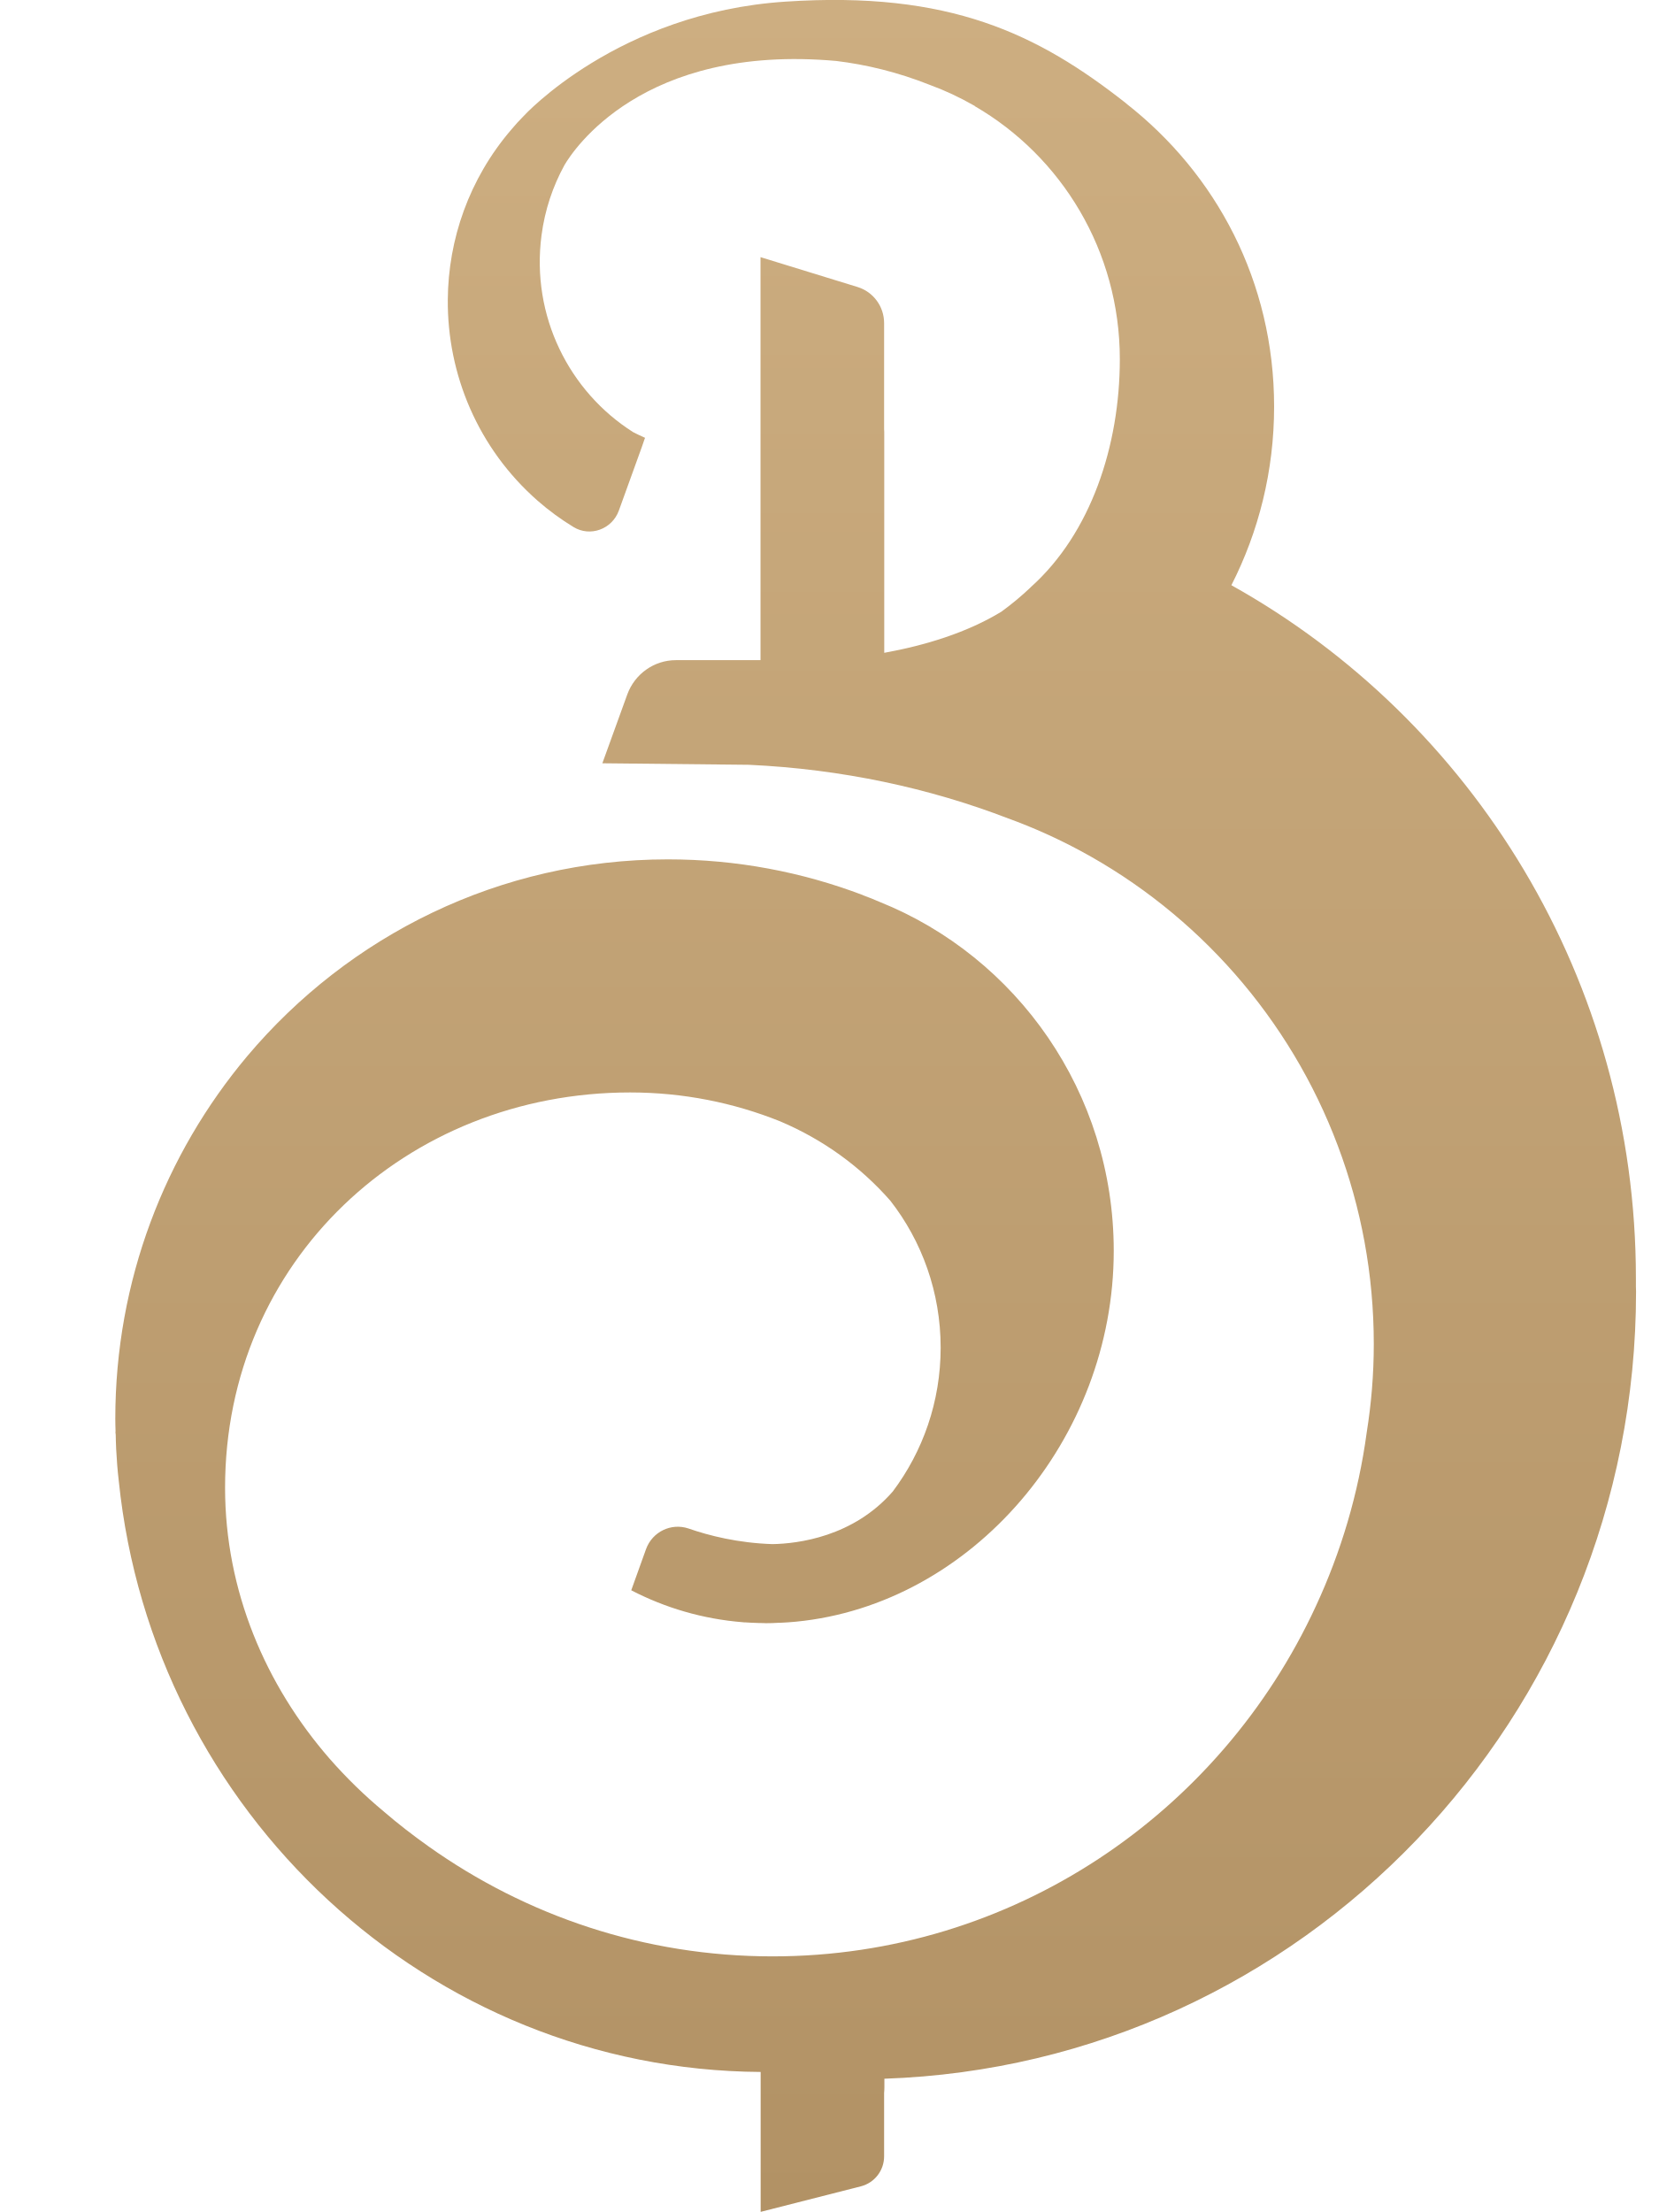
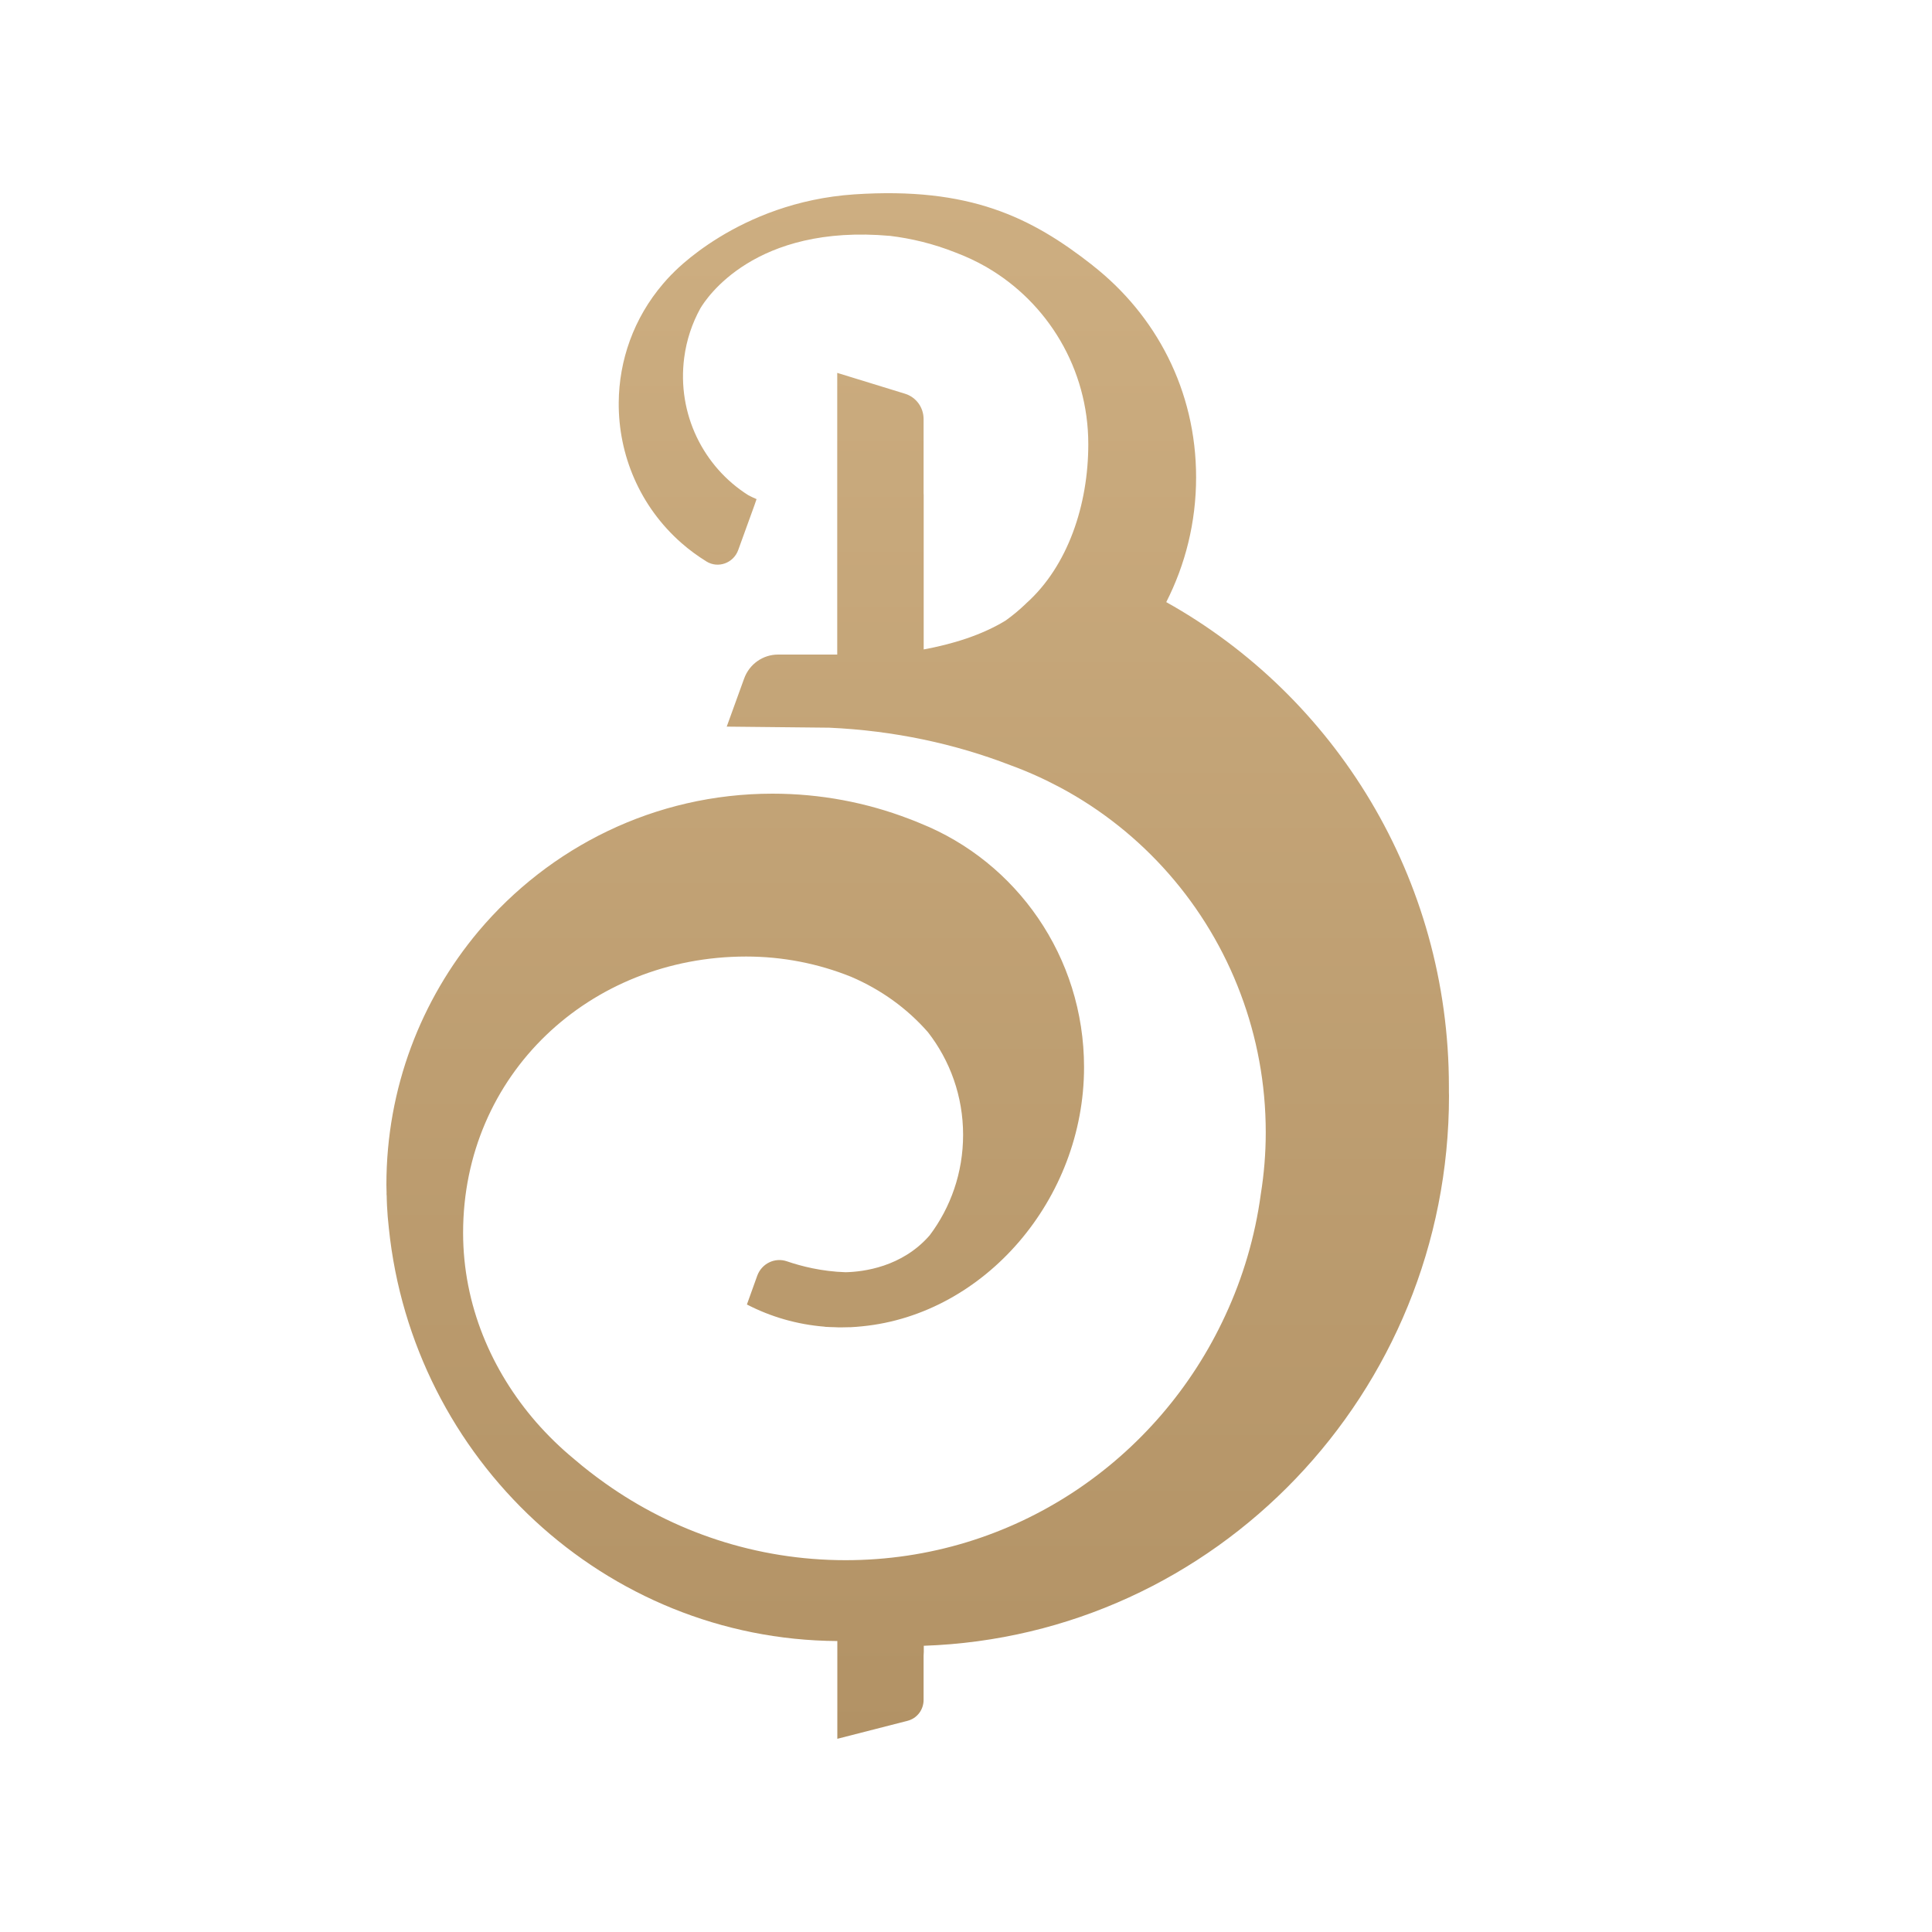
- <svg xmlns="http://www.w3.org/2000/svg" width="12" height="16" viewBox="0 0 12 16" fill="none">
-   <path d="M11.833 9.247C11.833 7.087 10.652 5.207 8.907 4.233C9.104 3.846 9.216 3.407 9.216 2.941C9.216 2.037 8.797 1.257 8.144 0.747H8.145C7.508 0.246 6.87 -0.068 5.679 0.012C4.469 0.092 3.788 0.839 3.788 0.839C3.788 0.839 3.788 0.839 3.788 0.839C3.757 0.87 3.726 0.904 3.697 0.939C3.393 1.294 3.242 1.732 3.239 2.168C3.235 2.706 3.456 3.242 3.889 3.622C3.971 3.694 4.058 3.757 4.148 3.812C4.269 3.886 4.427 3.828 4.476 3.694L4.643 3.232L4.663 3.174L4.666 3.167C4.637 3.154 4.609 3.141 4.58 3.126C4.117 2.833 3.84 2.285 3.917 1.702C3.941 1.518 3.999 1.347 4.083 1.194C4.144 1.09 4.645 0.315 6.049 0.441C6.264 0.467 6.492 0.521 6.728 0.615C6.837 0.655 6.941 0.704 7.041 0.761C7.045 0.763 7.048 0.765 7.052 0.767C7.052 0.767 7.052 0.767 7.051 0.768C7.677 1.131 8.1 1.814 8.1 2.598C8.1 3.226 7.889 3.858 7.458 4.245C7.456 4.247 7.454 4.249 7.452 4.251C7.391 4.309 7.322 4.367 7.244 4.424C6.995 4.576 6.693 4.668 6.396 4.722V3.124C6.396 3.117 6.395 3.111 6.395 3.104V2.337C6.395 2.217 6.317 2.111 6.203 2.076L5.501 1.86V4.775H4.889C4.731 4.775 4.591 4.875 4.537 5.024L4.357 5.521L5.418 5.532C6.086 5.563 6.719 5.699 7.293 5.92C7.472 5.985 7.645 6.063 7.811 6.152C8.662 6.609 9.332 7.368 9.677 8.288C9.845 8.734 9.937 9.217 9.937 9.722C9.937 9.941 9.919 10.153 9.886 10.36C9.826 10.805 9.699 11.228 9.517 11.62C8.826 13.115 7.327 14.151 5.588 14.151C4.661 14.151 3.804 13.856 3.099 13.355C2.988 13.276 2.88 13.193 2.777 13.104C2.636 12.987 2.505 12.859 2.384 12.721C1.922 12.19 1.628 11.508 1.628 10.761C1.628 9.122 2.939 7.902 4.558 7.902C4.941 7.902 5.307 7.976 5.643 8.111C5.957 8.244 6.226 8.441 6.44 8.685C6.668 8.977 6.804 9.347 6.804 9.748C6.804 10.139 6.675 10.499 6.458 10.788C6.172 11.117 5.77 11.166 5.587 11.169C5.34 11.161 5.129 11.108 4.98 11.056C4.855 11.014 4.719 11.079 4.673 11.205L4.566 11.503C4.811 11.63 5.084 11.711 5.373 11.734V11.734C5.379 11.735 5.384 11.735 5.39 11.735C5.417 11.737 5.445 11.738 5.472 11.739C5.487 11.74 5.503 11.74 5.518 11.74C5.525 11.74 5.532 11.741 5.539 11.741C5.57 11.741 5.601 11.74 5.632 11.738C5.636 11.738 5.639 11.738 5.643 11.738C5.681 11.736 5.72 11.734 5.758 11.73C7.029 11.606 8.056 10.412 8.056 9.048C8.056 7.901 7.354 6.921 6.361 6.523C6.322 6.506 6.283 6.49 6.243 6.476V6.475C5.804 6.308 5.329 6.216 4.831 6.216C3.612 6.216 2.521 6.769 1.787 7.641C1.194 8.348 0.834 9.262 0.834 10.263C0.834 10.294 0.835 10.325 0.836 10.356C0.836 10.355 0.835 10.354 0.835 10.354C0.835 10.362 0.836 10.37 0.837 10.378C0.837 10.41 0.839 10.442 0.84 10.475C0.84 10.476 0.84 10.477 0.84 10.478C0.844 10.556 0.85 10.634 0.859 10.711C1.105 13.11 3.101 14.972 5.502 14.987V15.999L6.228 15.814C6.327 15.788 6.395 15.699 6.395 15.597V15.139C6.396 15.126 6.397 15.113 6.397 15.1V15.036C9.417 14.933 11.834 12.424 11.834 9.342C11.834 9.33 11.833 9.318 11.833 9.306C11.833 9.286 11.833 9.266 11.833 9.247Z" fill="url(#paint0_linear)" />
+ <svg xmlns="http://www.w3.org/2000/svg" width="20" height="20" viewBox="0 0 20 20" fill="none">
+   <path d="M14.999 11.247C14.999 9.088 13.818 7.208 12.073 6.233C12.27 5.846 12.382 5.408 12.382 4.941C12.382 4.037 11.963 3.258 11.31 2.747H11.311C10.674 2.247 10.036 1.933 8.845 2.012C7.635 2.093 6.954 2.84 6.954 2.84C6.954 2.84 6.954 2.84 6.954 2.839C6.923 2.871 6.892 2.904 6.863 2.939C6.559 3.295 6.408 3.732 6.405 4.168C6.401 4.707 6.622 5.242 7.055 5.622C7.137 5.694 7.224 5.757 7.314 5.813C7.435 5.887 7.593 5.829 7.642 5.694L7.809 5.233L7.829 5.175L7.832 5.167C7.803 5.155 7.775 5.141 7.746 5.126C7.283 4.834 7.006 4.286 7.083 3.702C7.107 3.518 7.165 3.347 7.249 3.194C7.31 3.09 7.811 2.316 9.215 2.442C9.43 2.468 9.658 2.521 9.894 2.615C10.003 2.656 10.107 2.705 10.207 2.762C10.211 2.764 10.214 2.766 10.218 2.768C10.218 2.768 10.218 2.768 10.217 2.768C10.843 3.132 11.266 3.815 11.266 4.598C11.266 5.226 11.055 5.859 10.624 6.245C10.622 6.247 10.62 6.249 10.618 6.251C10.557 6.31 10.488 6.368 10.41 6.424C10.161 6.576 9.859 6.668 9.562 6.723V5.125C9.562 5.118 9.561 5.111 9.561 5.105V4.338C9.561 4.217 9.483 4.111 9.369 4.076L8.667 3.86V6.776H8.055C7.897 6.776 7.757 6.875 7.703 7.025L7.523 7.522L8.584 7.533C9.252 7.563 9.885 7.699 10.459 7.921C10.638 7.986 10.81 8.064 10.977 8.153C11.829 8.609 12.498 9.368 12.843 10.289C13.011 10.735 13.103 11.218 13.103 11.723C13.103 11.941 13.085 12.154 13.052 12.36C12.992 12.805 12.865 13.229 12.683 13.62C11.992 15.116 10.493 16.151 8.754 16.151C7.827 16.151 6.97 15.856 6.265 15.355C6.154 15.276 6.046 15.193 5.943 15.104C5.802 14.988 5.671 14.86 5.55 14.722C5.088 14.19 4.794 13.509 4.794 12.762C4.794 11.123 6.105 9.902 7.724 9.902C8.107 9.902 8.473 9.976 8.809 10.111C9.123 10.245 9.392 10.441 9.606 10.685C9.834 10.978 9.97 11.347 9.97 11.748C9.97 12.139 9.841 12.5 9.624 12.788C9.338 13.117 8.936 13.166 8.753 13.17C8.506 13.162 8.295 13.108 8.146 13.057C8.021 13.014 7.885 13.08 7.839 13.206L7.732 13.504C7.977 13.631 8.25 13.711 8.539 13.734V13.735C8.545 13.736 8.55 13.736 8.556 13.736C8.583 13.738 8.611 13.738 8.638 13.739C8.653 13.74 8.669 13.741 8.684 13.741C8.691 13.741 8.698 13.741 8.705 13.741C8.736 13.741 8.767 13.74 8.798 13.739C8.802 13.739 8.805 13.739 8.809 13.739C8.847 13.737 8.886 13.734 8.924 13.73C10.195 13.606 11.222 12.412 11.222 11.048C11.222 9.901 10.52 8.921 9.527 8.523C9.488 8.506 9.449 8.491 9.409 8.476V8.476C8.97 8.308 8.495 8.216 7.997 8.216C6.778 8.216 5.687 8.77 4.953 9.641C4.36 10.348 4 11.263 4 12.264C4 12.295 4.001 12.326 4.002 12.356C4.002 12.355 4.001 12.355 4.001 12.354C4.001 12.363 4.002 12.37 4.003 12.379C4.003 12.411 4.005 12.443 4.006 12.475C4.006 12.476 4.006 12.478 4.006 12.478C4.01 12.556 4.016 12.634 4.025 12.711C4.271 15.111 6.267 16.973 8.668 16.988V18L9.394 17.814C9.493 17.789 9.561 17.7 9.561 17.597V17.139C9.562 17.126 9.563 17.113 9.563 17.1V17.037C12.582 16.934 15 14.424 15 11.342C15 11.33 14.999 11.319 14.999 11.307C14.999 11.287 14.999 11.267 14.999 11.247Z" fill="url(#paint0_linear)" />
  <defs>
-     <linearGradient id="paint0_linear" x1="6.334" y1="-0" x2="6.334" y2="15.999" gradientUnits="userSpaceOnUse">
+     <linearGradient id="paint0_linear" x1="9.5" y1="2" x2="9.5" y2="18" gradientUnits="userSpaceOnUse">
      <stop stop-color="#CDAE81" />
      <stop offset="1" stop-color="#B29265" />
    </linearGradient>
  </defs>
</svg>
